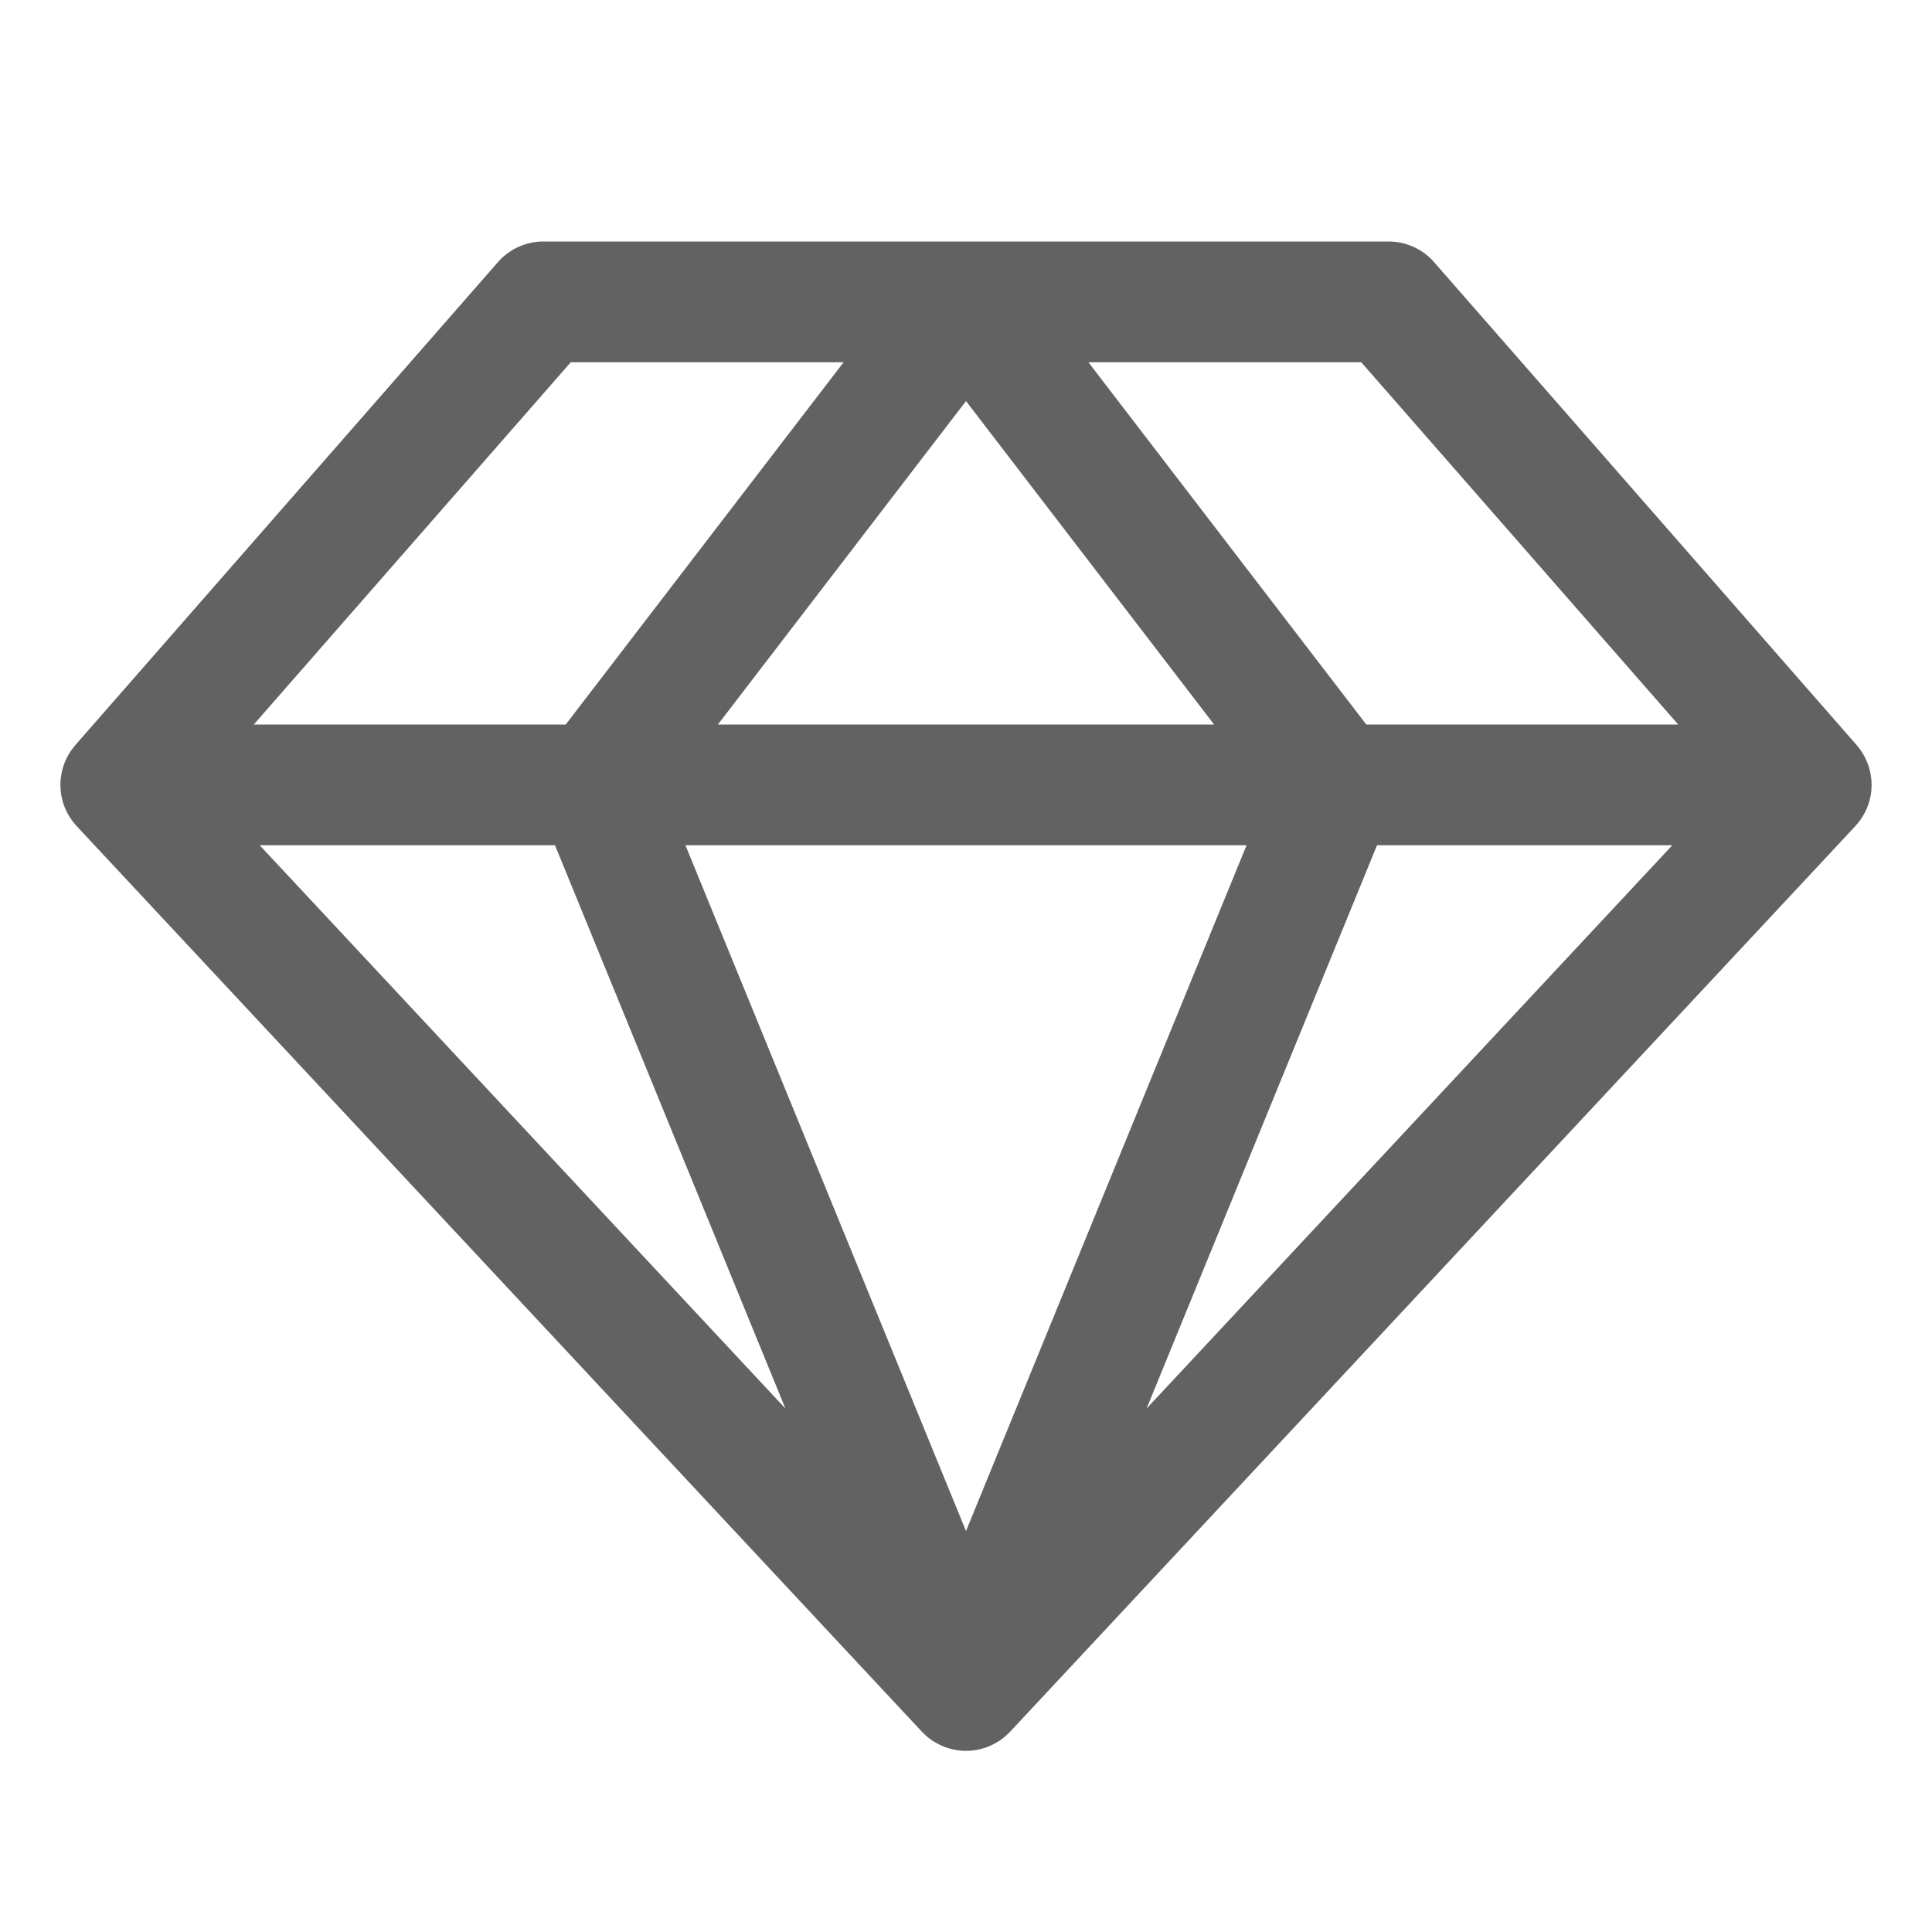
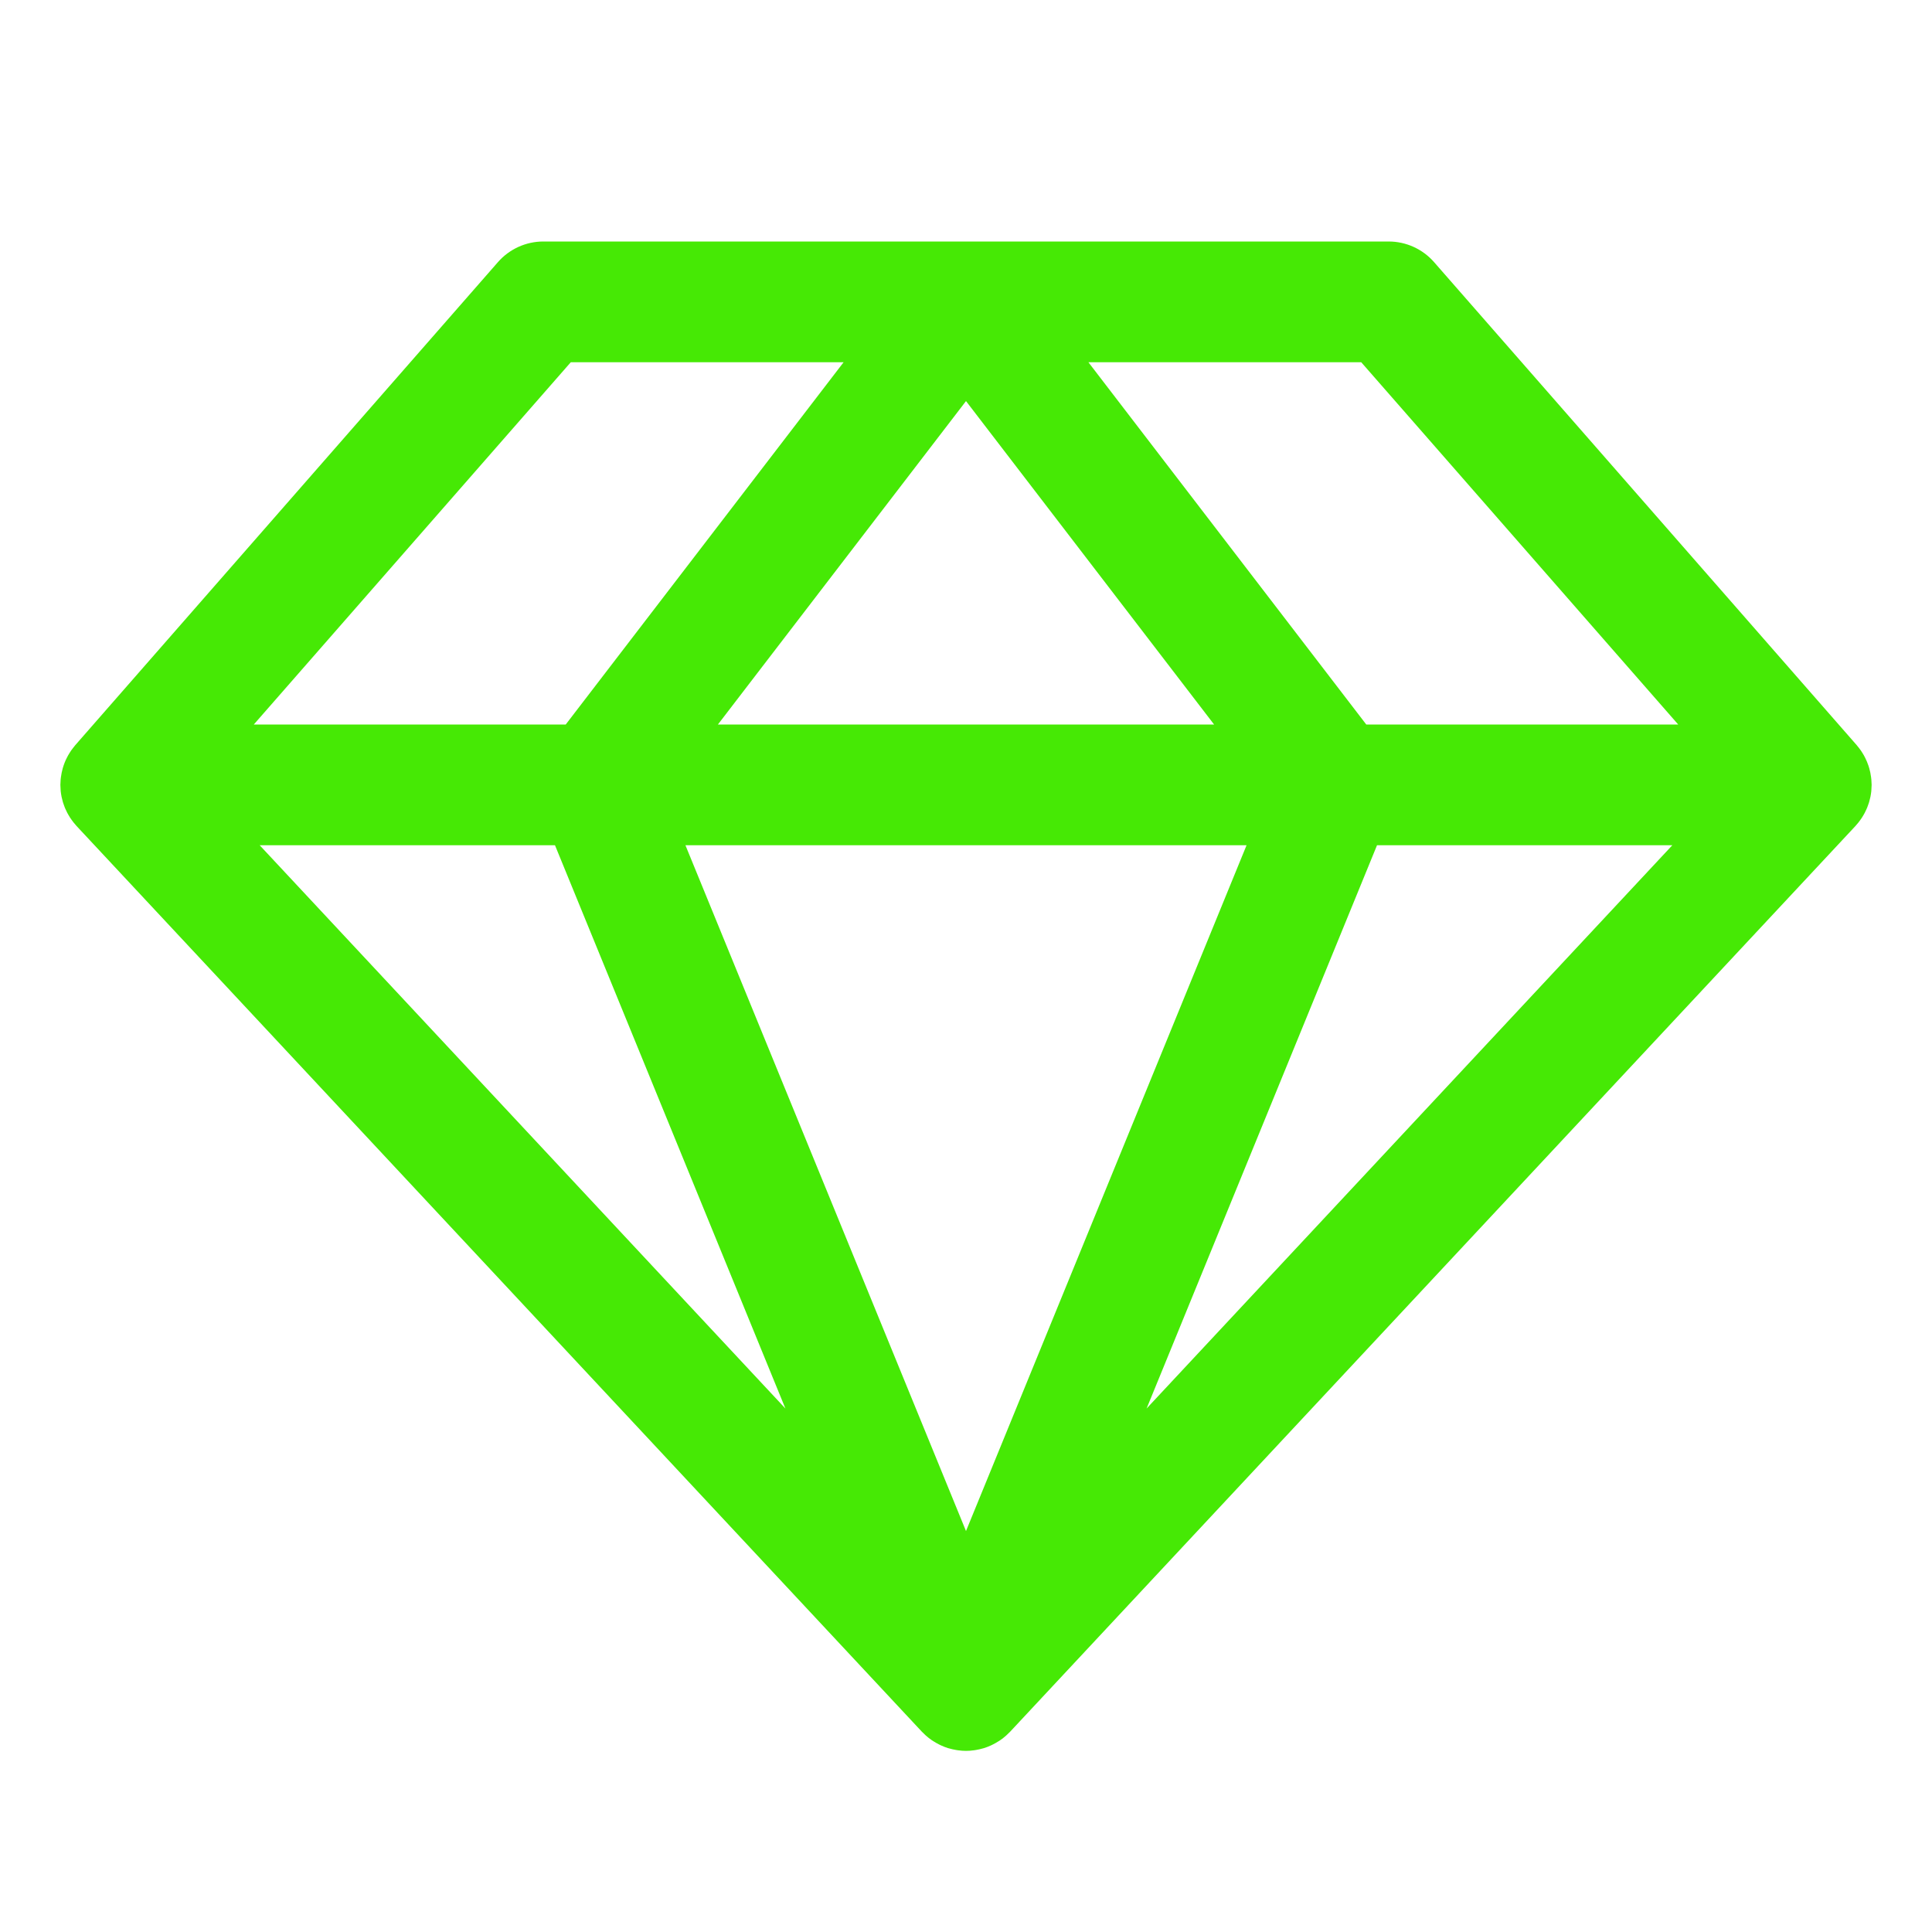
<svg xmlns="http://www.w3.org/2000/svg" width="256" height="256" preserveAspectRatio="xMidYMid meet" viewBox="0 0 256 256" style="-ms-transform: rotate(360deg); -webkit-transform: rotate(360deg); transform: rotate(360deg);">
-   <path d="M246.49 108.666c.07-.099.141-.196.207-.298c.074-.113.142-.228.21-.343c.06-.103.12-.205.175-.31c.062-.119.117-.24.173-.36c.05-.11.103-.217.149-.33c.05-.121.092-.245.135-.369c.04-.115.084-.228.119-.345c.04-.136.072-.273.105-.41c.027-.108.058-.214.08-.324q.074-.368.113-.74c.006-.062.006-.125.011-.188c.016-.196.029-.392.03-.59c0-.02.003-.039.003-.059c0-.074-.009-.145-.011-.218a8.245 8.245 0 0 0-.025-.492c-.01-.11-.025-.22-.04-.33a7.606 7.606 0 0 0-.236-1.153q-.05-.18-.11-.355a8.114 8.114 0 0 0-.442-1.054a7.894 7.894 0 0 0-.17-.325a7.988 7.988 0 0 0-.202-.332c-.067-.105-.133-.21-.203-.312c-.073-.104-.15-.204-.228-.305c-.08-.101-.157-.203-.24-.301c-.026-.03-.047-.062-.072-.091l-56-64A8.001 8.001 0 0 0 184 32H72a8.001 8.001 0 0 0-6.02 2.732l-56 64c-.026.03-.048.061-.073.09c-.083.098-.16.2-.239.302c-.078.1-.156.202-.229.305a7.73 7.73 0 0 0-.202.311c-.07.11-.139.22-.203.333c-.06.107-.115.215-.17.324c-.059.117-.116.233-.17.352a8.219 8.219 0 0 0-.274.704q-.058.175-.108.353a8.006 8.006 0 0 0-.237 1.155c-.014.11-.03.218-.039.329c-.015.164-.02.328-.025.493c-.002.073-.011.144-.011.217l.003.06c.001.197.014.393.03.59c.005.062.005.125.011.187q.04.372.113.74c.022.11.053.216.08.324c.034.137.064.274.105.41c.035.117.078.23.119.345c.043.124.085.248.135.37c.046.112.098.22.15.33c.055.12.11.24.172.358c.056.106.116.208.176.311c.068.115.135.23.208.342c.067.103.138.2.21.3c.075.105.152.21.234.313c.08.1.163.196.247.291c.054.062.102.127.158.187l112 120c.114.122.237.232.357.345c.056.053.11.11.167.161a8.015 8.015 0 0 0 .81.634c.064.044.13.082.196.124a7.956 7.956 0 0 0 .729.416c.081.04.161.083.244.121a8.017 8.017 0 0 0 .96.375c.048.015.098.024.146.038a7.989 7.989 0 0 0 .89.204c.095.016.188.03.284.044a7.124 7.124 0 0 0 2.132 0a7.97 7.97 0 0 0 .284-.044a7.988 7.988 0 0 0 .888-.203c.05-.015.1-.024.148-.04a8.02 8.02 0 0 0 .96-.374c.083-.038.163-.08.244-.122a7.953 7.953 0 0 0 .727-.414c.066-.043.134-.081.199-.125a7.999 7.999 0 0 0 .808-.633c.059-.052.112-.11.17-.163c.119-.113.241-.223.355-.344l112-120c.056-.06.105-.126.16-.188c.083-.095.166-.19.245-.289c.082-.103.16-.21.236-.315zM73.539 112l30.533 74.639L34.41 112zm91.636 0L128 202.872L90.825 112zM95.128 96L128 53.145L160.872 96zm87.334 16h39.128l-69.662 74.638zm39.908-16h-41.333L144.22 48h36.151zM75.63 48h36.151L74.963 96H33.63z" fill="#626262" />
+   <path d="M246.49 108.666c.07-.099.141-.196.207-.298c.074-.113.142-.228.21-.343c.06-.103.12-.205.175-.31c.062-.119.117-.24.173-.36c.05-.11.103-.217.149-.33c.05-.121.092-.245.135-.369c.04-.115.084-.228.119-.345c.04-.136.072-.273.105-.41c.027-.108.058-.214.08-.324q.074-.368.113-.74c.006-.062.006-.125.011-.188c.016-.196.029-.392.03-.59c0-.02.003-.039.003-.059c0-.074-.009-.145-.011-.218a8.245 8.245 0 0 0-.025-.492c-.01-.11-.025-.22-.04-.33a7.606 7.606 0 0 0-.236-1.153q-.05-.18-.11-.355a8.114 8.114 0 0 0-.442-1.054a7.894 7.894 0 0 0-.17-.325a7.988 7.988 0 0 0-.202-.332c-.067-.105-.133-.21-.203-.312c-.073-.104-.15-.204-.228-.305c-.08-.101-.157-.203-.24-.301c-.026-.03-.047-.062-.072-.091l-56-64A8.001 8.001 0 0 0 184 32H72a8.001 8.001 0 0 0-6.02 2.732l-56 64c-.026.03-.048.061-.073.09c-.083.098-.16.2-.239.302c-.078.1-.156.202-.229.305a7.73 7.73 0 0 0-.202.311c-.07.11-.139.22-.203.333c-.06.107-.115.215-.17.324c-.059.117-.116.233-.17.352a8.219 8.219 0 0 0-.274.704q-.058.175-.108.353a8.006 8.006 0 0 0-.237 1.155c-.014.11-.03.218-.039.329c-.015.164-.02.328-.025.493c-.002.073-.011.144-.011.217l.003.06c.001.197.014.393.03.59c.005.062.005.125.011.187q.04.372.113.74c.022.11.053.216.08.324c.034.137.064.274.105.41c.035.117.078.23.119.345c.043.124.085.248.135.37c.046.112.098.22.15.33c.055.12.11.24.172.358c.056.106.116.208.176.311c.068.115.135.23.208.342c.067.103.138.2.21.3c.075.105.152.21.234.313c.08.1.163.196.247.291c.054.062.102.127.158.187l112 120c.114.122.237.232.357.345c.056.053.11.11.167.161a8.015 8.015 0 0 0 .81.634c.064.044.13.082.196.124a7.956 7.956 0 0 0 .729.416c.081.04.161.083.244.121a8.017 8.017 0 0 0 .96.375c.048.015.098.024.146.038a7.989 7.989 0 0 0 .89.204c.095.016.188.03.284.044a7.124 7.124 0 0 0 2.132 0a7.97 7.97 0 0 0 .284-.044a7.988 7.988 0 0 0 .888-.203c.05-.015.1-.024.148-.04a8.02 8.02 0 0 0 .96-.374c.083-.038.163-.08.244-.122a7.953 7.953 0 0 0 .727-.414c.066-.043.134-.081.199-.125a7.999 7.999 0 0 0 .808-.633c.059-.052.112-.11.17-.163c.119-.113.241-.223.355-.344l112-120c.056-.06.105-.126.16-.188c.083-.095.166-.19.245-.289c.082-.103.16-.21.236-.315zM73.539 112l30.533 74.639L34.41 112zm91.636 0L128 202.872L90.825 112zM95.128 96L128 53.145L160.872 96zm87.334 16h39.128l-69.662 74.638zm39.908-16h-41.333L144.22 48h36.151zM75.63 48h36.151L74.963 96H33.63z" fill="#46e905" />
  <rect x="0" y="0" width="256" height="256" fill="rgba(0, 0, 0, 0)" />
</svg>
